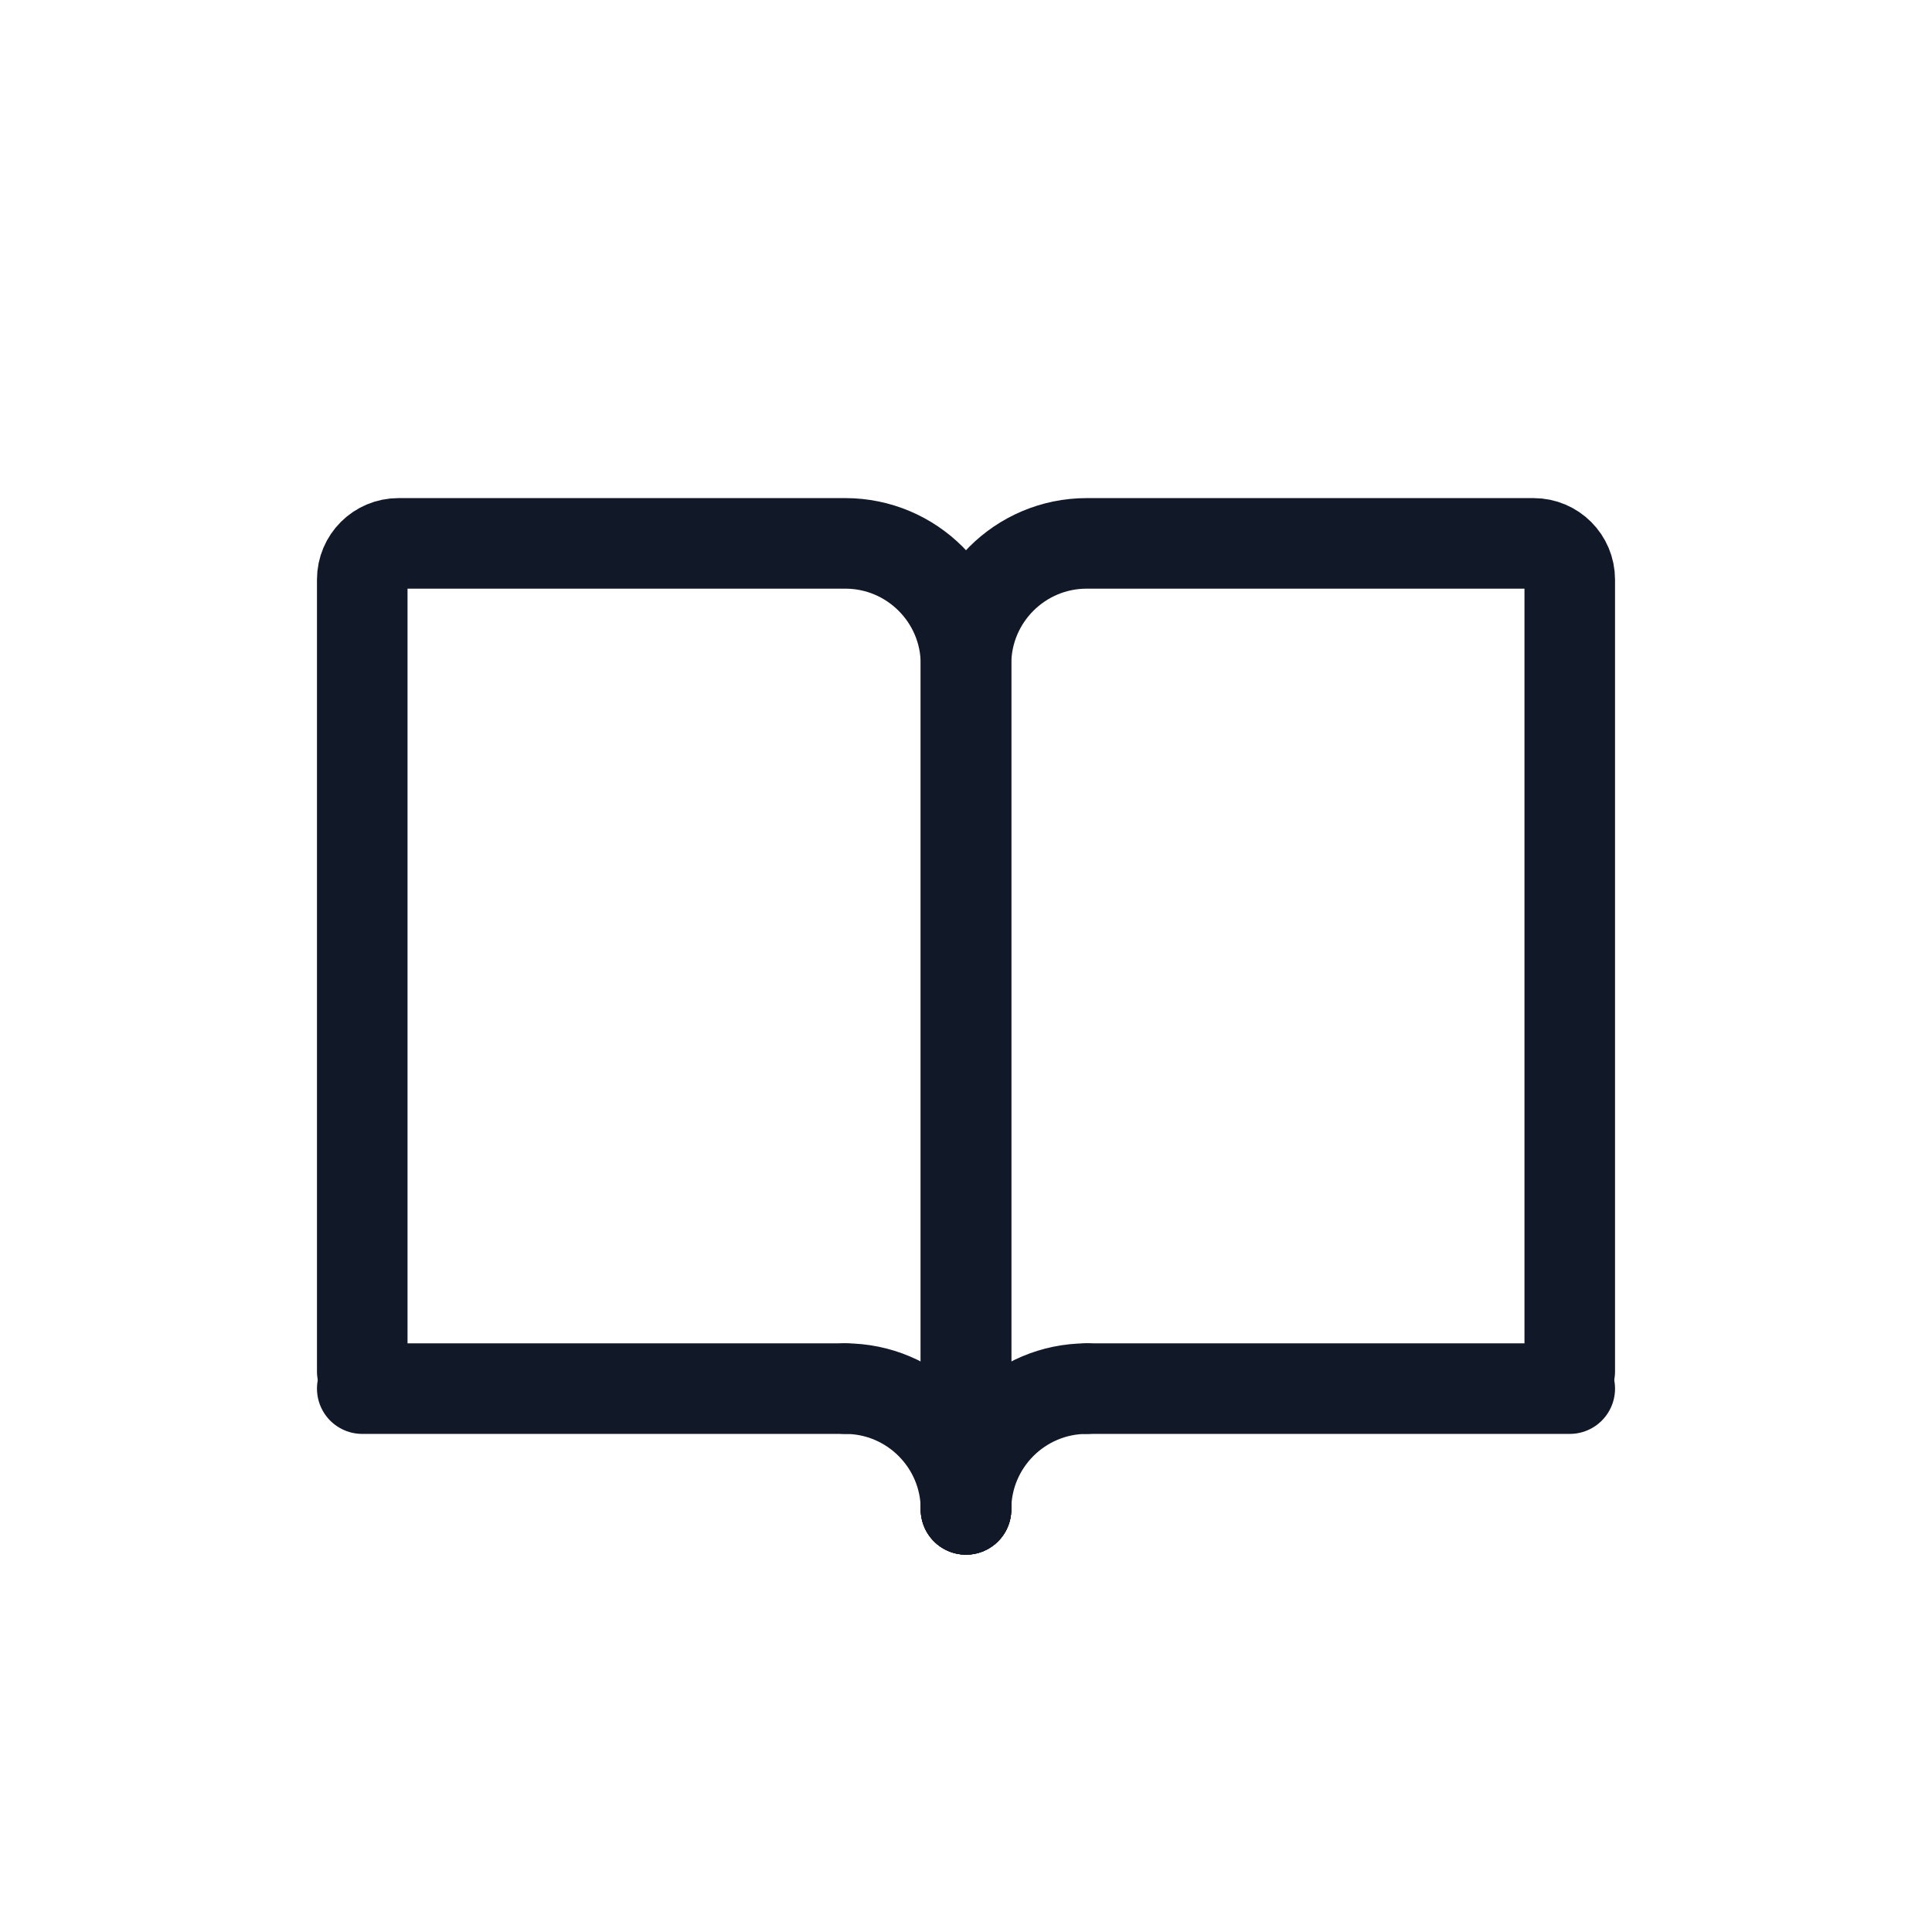
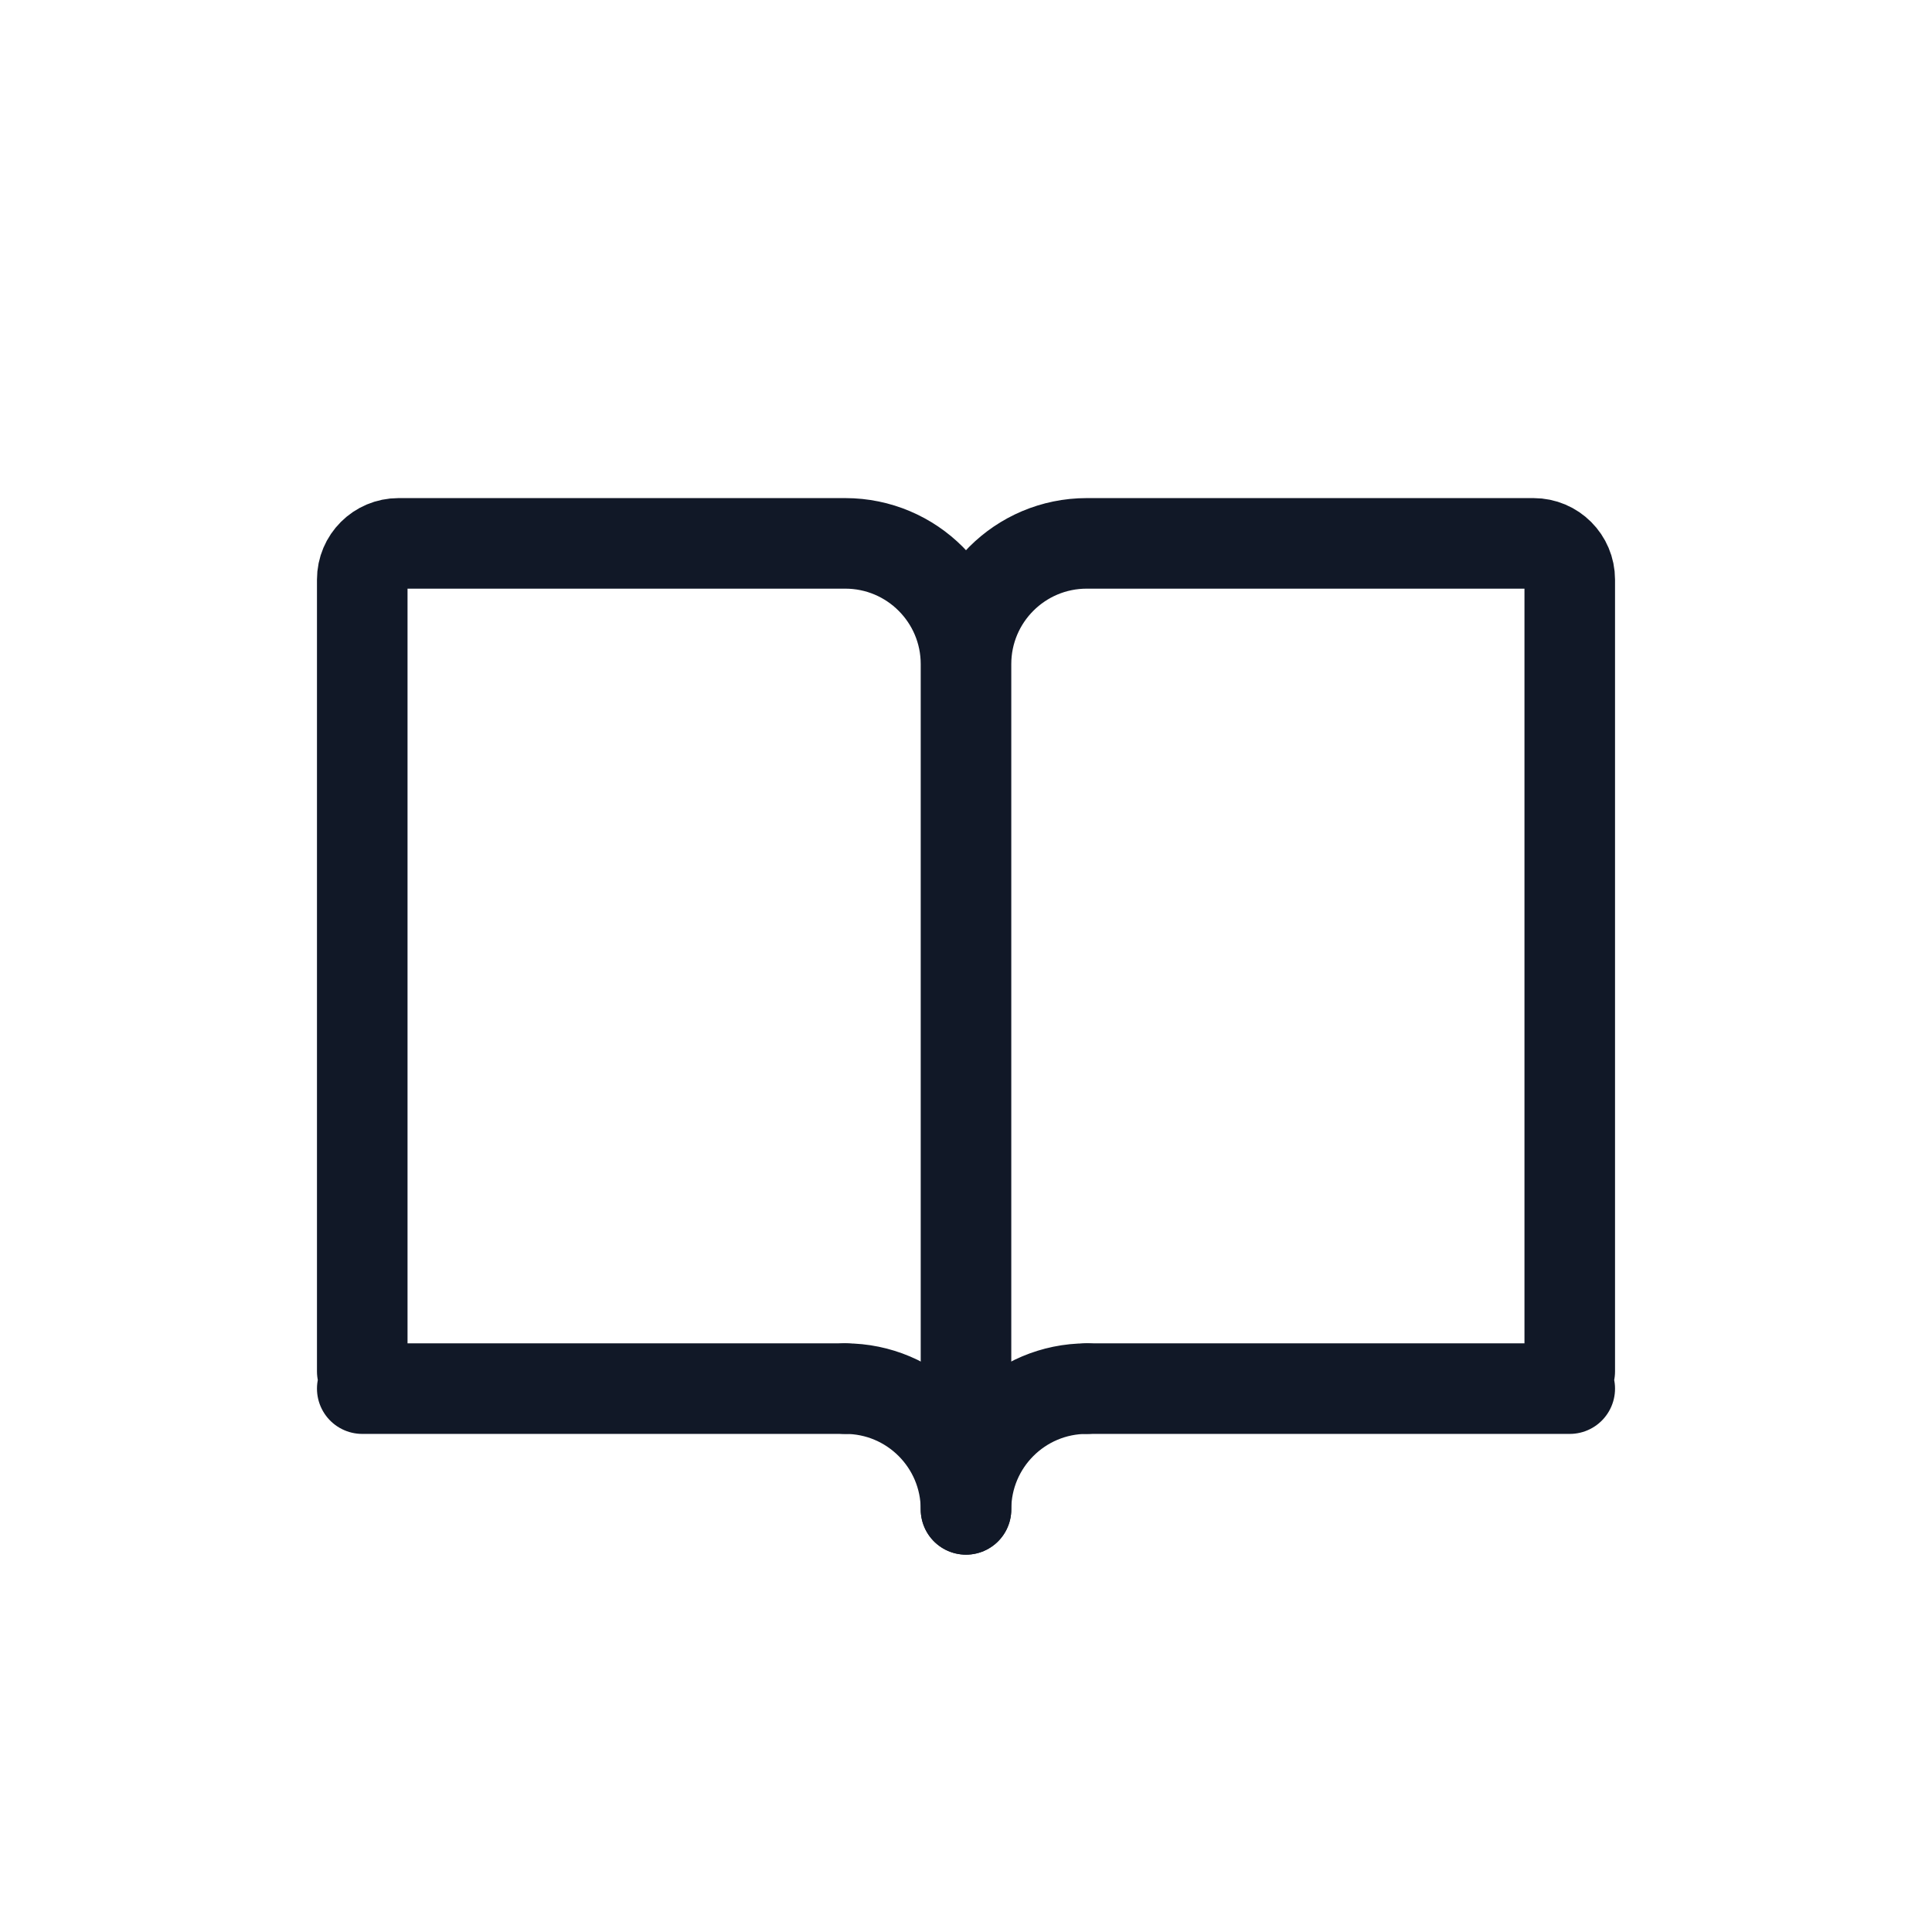
- <svg xmlns="http://www.w3.org/2000/svg" width="24" height="24" viewBox="0 0 24 24" fill="none">
-   <path d="M12 18.75V8.25C12 7.422 12.672 6.75 13.5 6.75H19.05C19.299 6.75 19.5 6.951 19.5 7.2V17.036" stroke="#111827" stroke-width="1.125" stroke-linecap="round" />
-   <path d="M12 18.75V8.25C12 7.422 11.328 6.75 10.5 6.75H4.95C4.701 6.75 4.5 6.951 4.5 7.2V17.036" stroke="#111827" stroke-width="1.125" stroke-linecap="round" />
-   <path d="M13.5 17.25H19.5" stroke="#111827" stroke-width="1.125" stroke-linecap="round" />
-   <path d="M10.5 17.25H4.5" stroke="#111827" stroke-width="1.125" stroke-linecap="round" />
-   <path d="M12 18.75C12 17.922 12.672 17.25 13.5 17.25" stroke="#111827" stroke-width="1.125" stroke-linecap="round" stroke-linejoin="round" />
-   <path d="M12 18.75C12 17.922 11.328 17.25 10.5 17.25" stroke="#111827" stroke-width="1.125" stroke-linecap="round" stroke-linejoin="round" />
+ <svg xmlns="http://www.w3.org/2000/svg" width="24" height="24" fill="none">
+   <path d="M12 18.75V8.25a1.5 1.5 0 0 1 1.5-1.5h5.55a.45.45 0 0 1 .45.45v9.836M12 18.75V8.25a1.5 1.5 0 0 0-1.5-1.5H4.95a.45.45 0 0 0-.45.45v9.836M13.5 17.25h6M10.5 17.25h-6" stroke="#111827" stroke-width="1.125" stroke-linecap="round" />
+   <path d="M12 18.75a1.5 1.5 0 0 1 1.5-1.5M12 18.75a1.5 1.5 0 0 0-1.5-1.5" stroke="#111827" stroke-width="1.125" stroke-linecap="round" stroke-linejoin="round" />
</svg>
